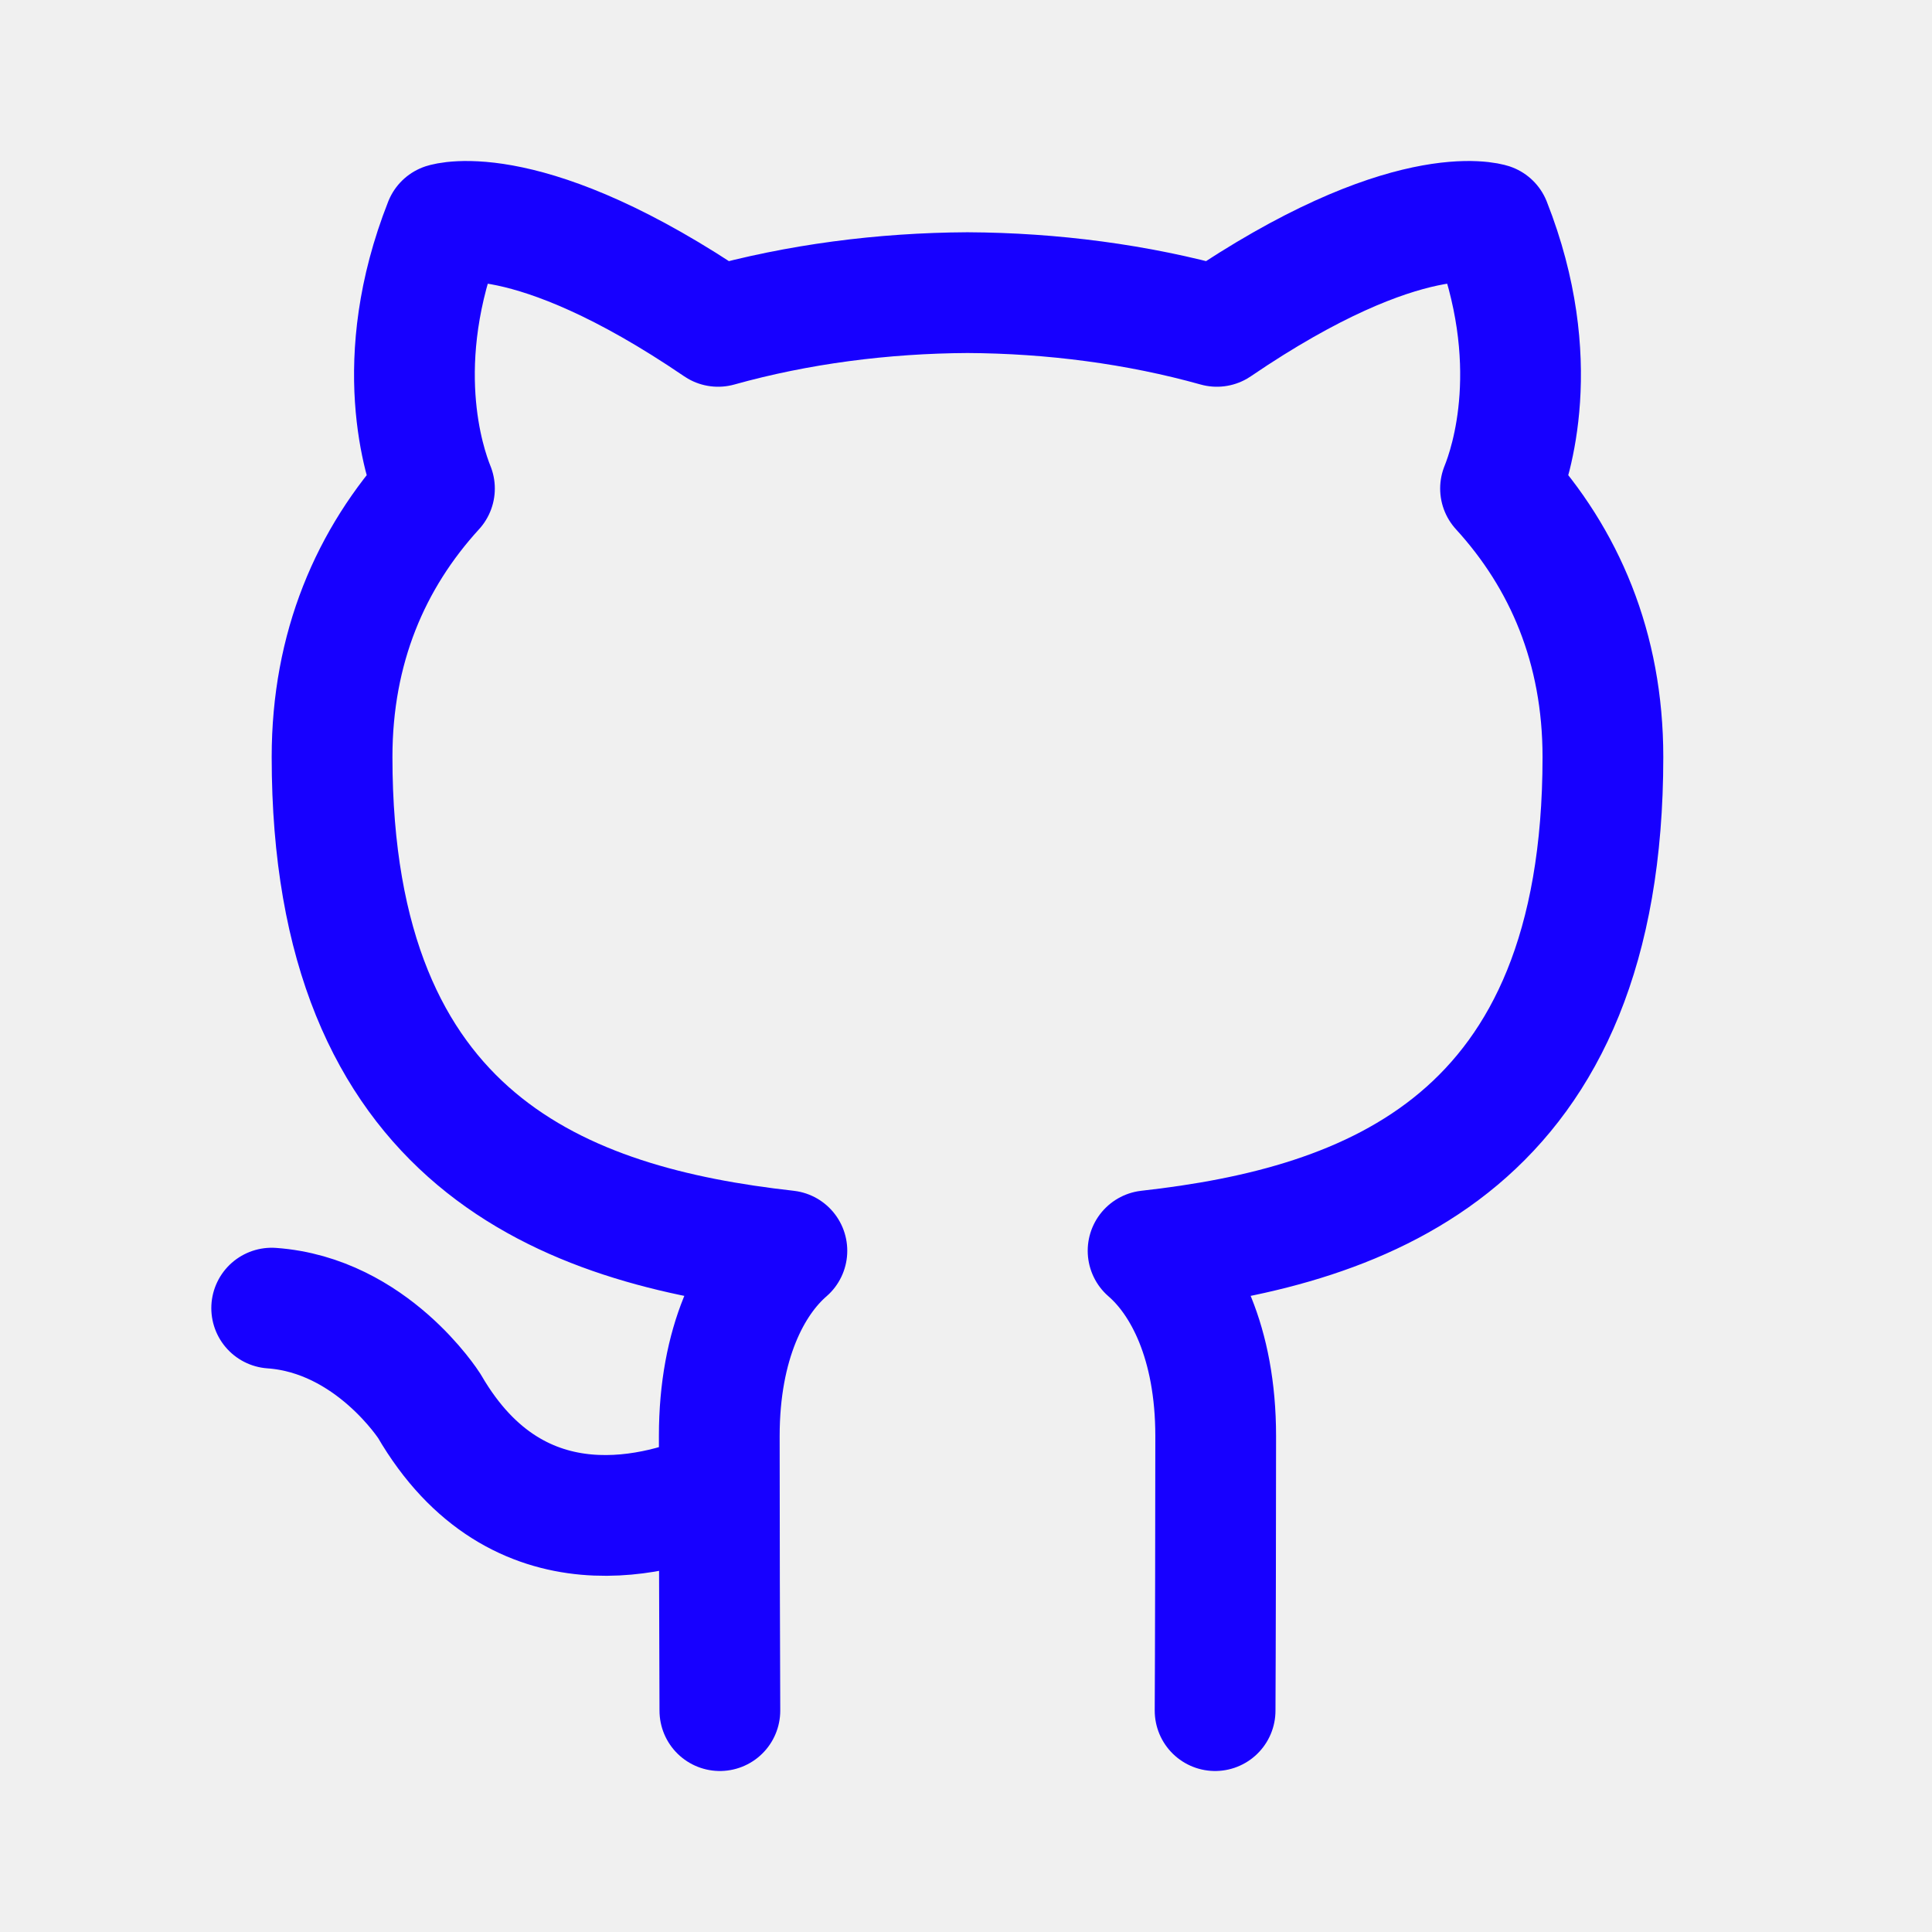
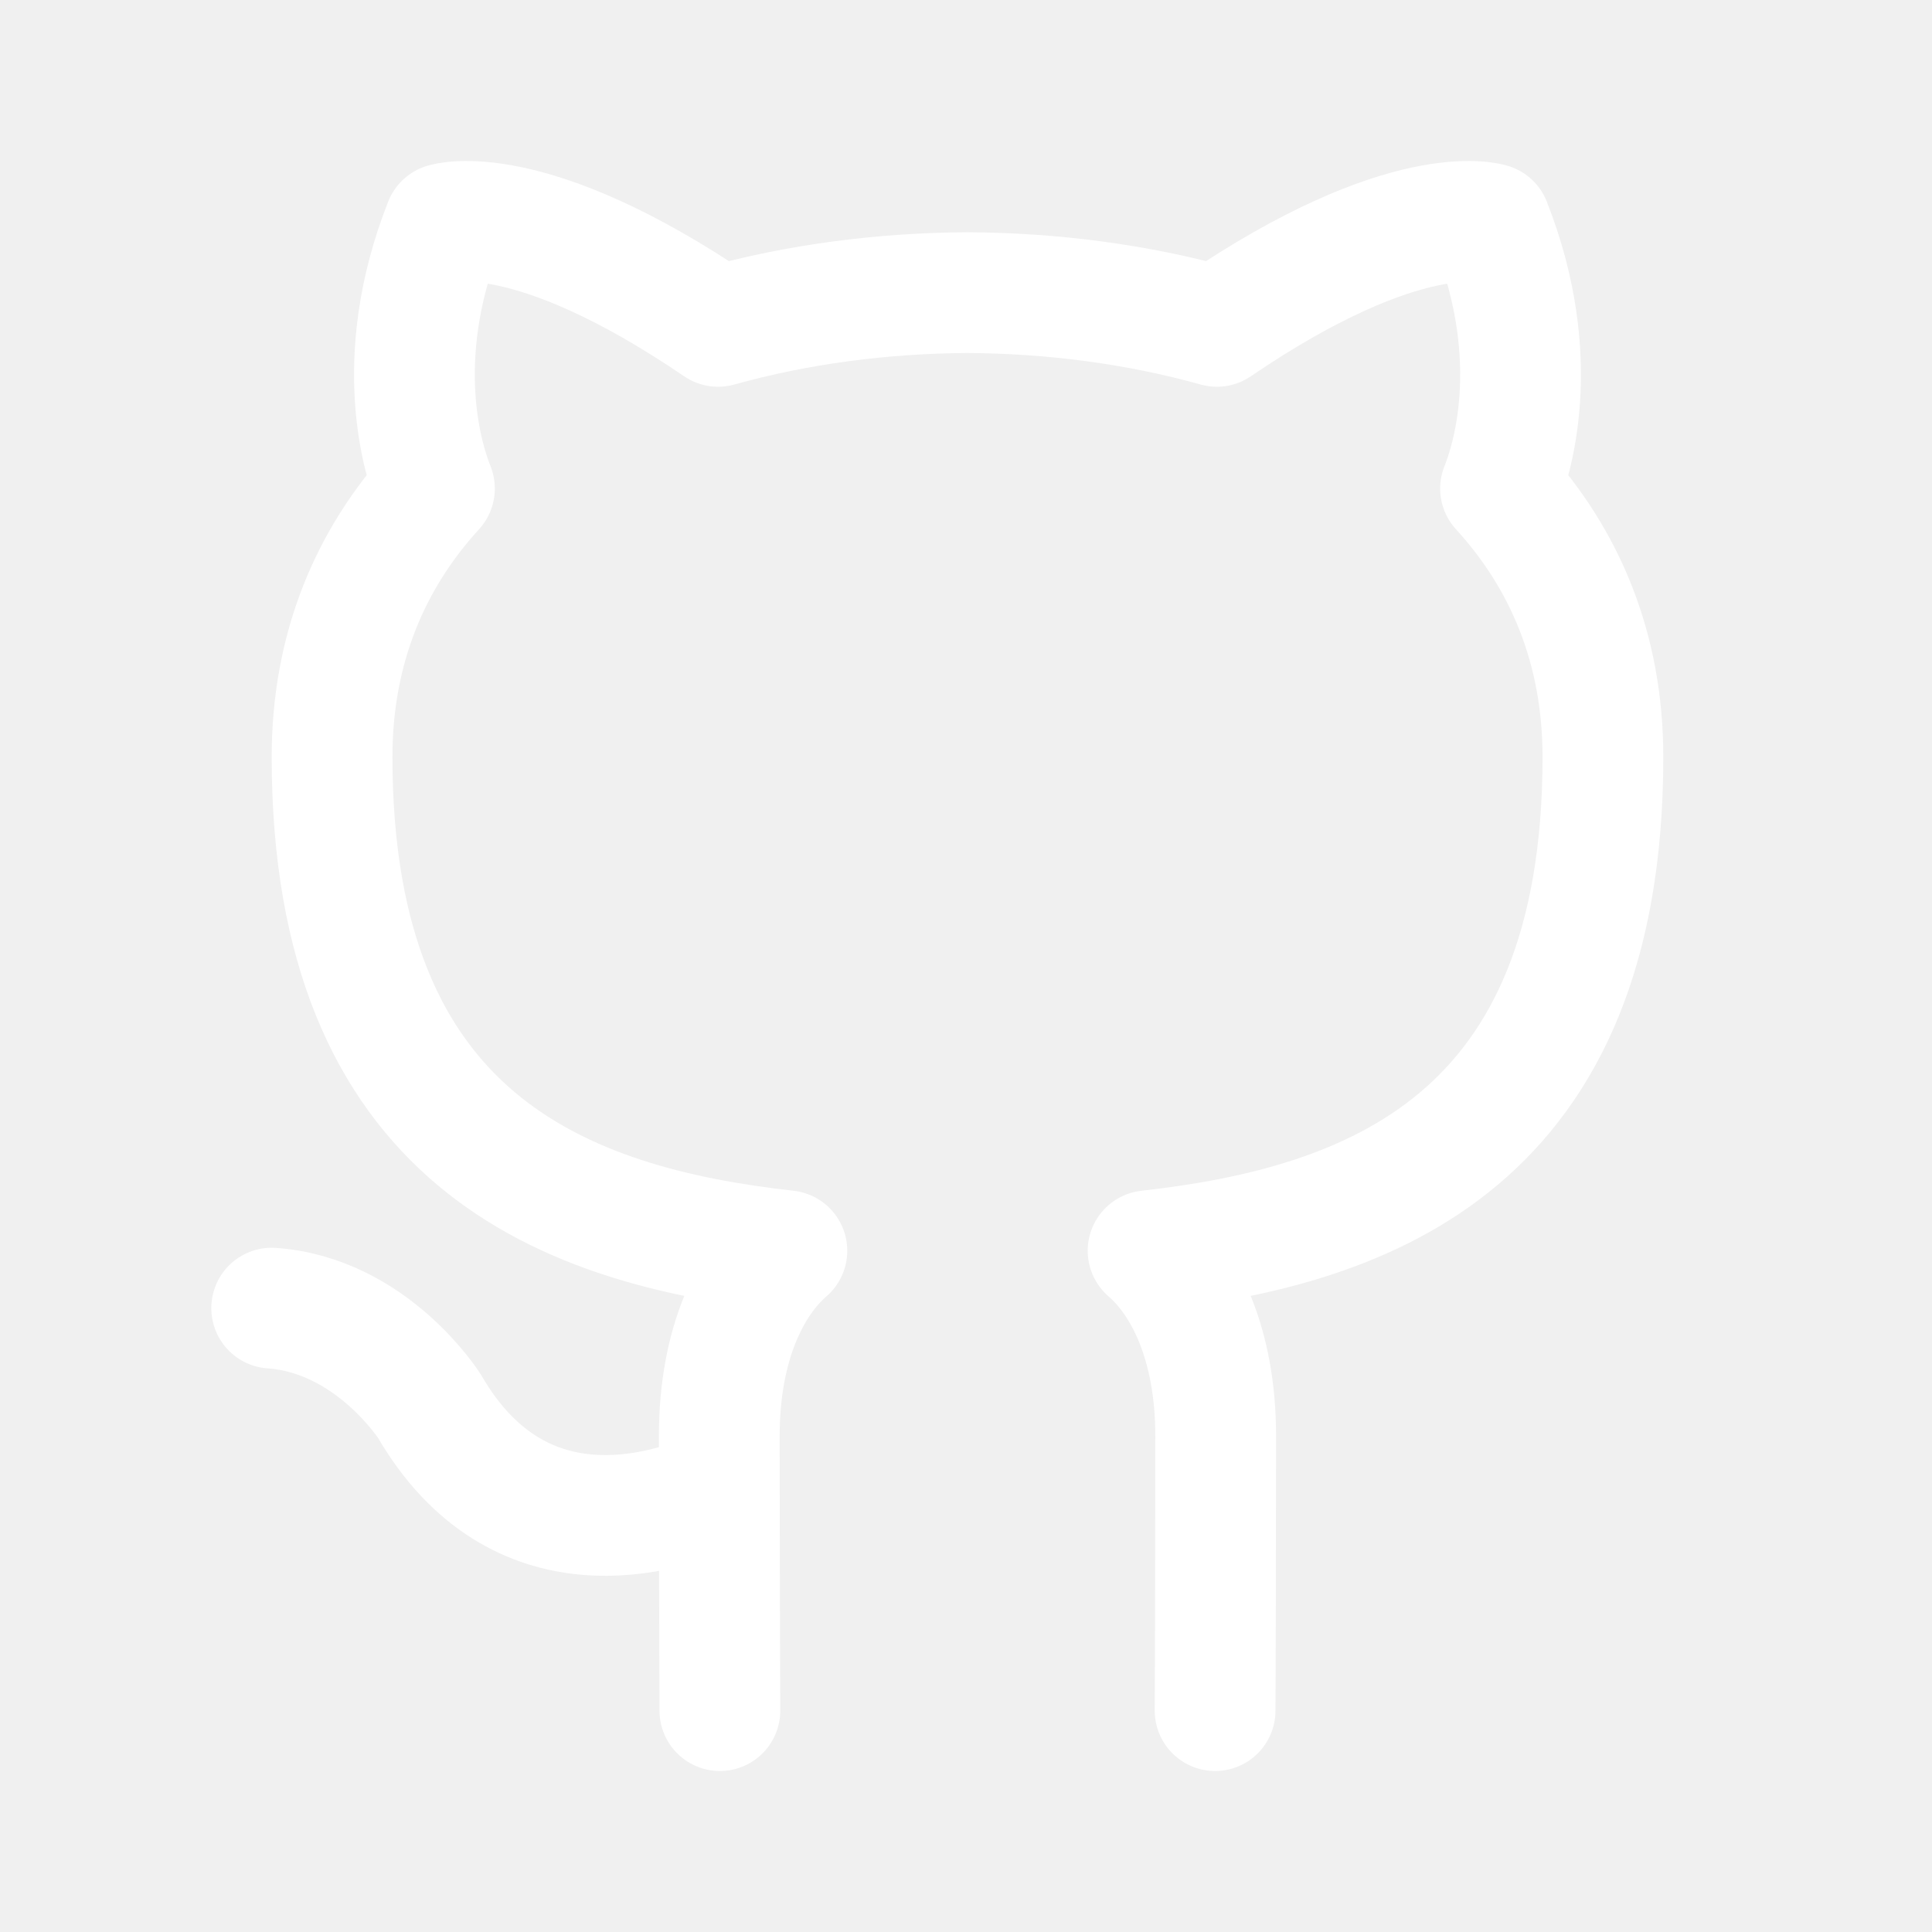
<svg xmlns="http://www.w3.org/2000/svg" viewBox="0 0 192 192" fill="none">
  <g id="SVGRepo_bgCarrier" stroke-width="0" />
  <g id="SVGRepo_tracerCarrier" stroke-linecap="round" stroke-linejoin="round" />
  <g id="SVGRepo_iconCarrier">
-     <path stroke="#1700FF" stroke-linecap="round" stroke-linejoin="round" stroke-width="12" d="M120.755 170c.03-4.669.059-20.874.059-27.29 0-9.272-3.167-15.339-6.719-18.41 22.051-2.464 45.201-10.863 45.201-49.067 0-10.855-3.824-19.735-10.175-26.683 1.017-2.516 4.413-12.63-.987-26.32 0 0-8.296-2.672-27.202 10.204-7.912-2.213-16.371-3.308-24.784-3.352-8.414.044-16.872 1.14-24.785 3.352C52.457 19.558 44.162 22.23 44.162 22.23c-5.4 13.69-2.004 23.804-.987 26.32C36.824 55.498 33 64.378 33 75.233c0 38.204 23.149 46.603 45.2 49.067-3.551 3.071-6.719 9.138-6.719 18.41 0 6.416.03 22.621.059 27.29M27 130c9.939.703 15.67 9.735 15.67 9.735 8.834 15.199 23.178 10.803 28.815 8.265" />
+     <path stroke="#fff" stroke-linecap="round" stroke-linejoin="round" stroke-width="12" d="M120.755 170c.03-4.669.059-20.874.059-27.29 0-9.272-3.167-15.339-6.719-18.41 22.051-2.464 45.201-10.863 45.201-49.067 0-10.855-3.824-19.735-10.175-26.683 1.017-2.516 4.413-12.63-.987-26.32 0 0-8.296-2.672-27.202 10.204-7.912-2.213-16.371-3.308-24.784-3.352-8.414.044-16.872 1.14-24.785 3.352C52.457 19.558 44.162 22.23 44.162 22.23c-5.4 13.69-2.004 23.804-.987 26.32C36.824 55.498 33 64.378 33 75.233c0 38.204 23.149 46.603 45.2 49.067-3.551 3.071-6.719 9.138-6.719 18.41 0 6.416.03 22.621.059 27.29M27 130c9.939.703 15.67 9.735 15.67 9.735 8.834 15.199 23.178 10.803 28.815 8.265" />
  </g>
</svg>
